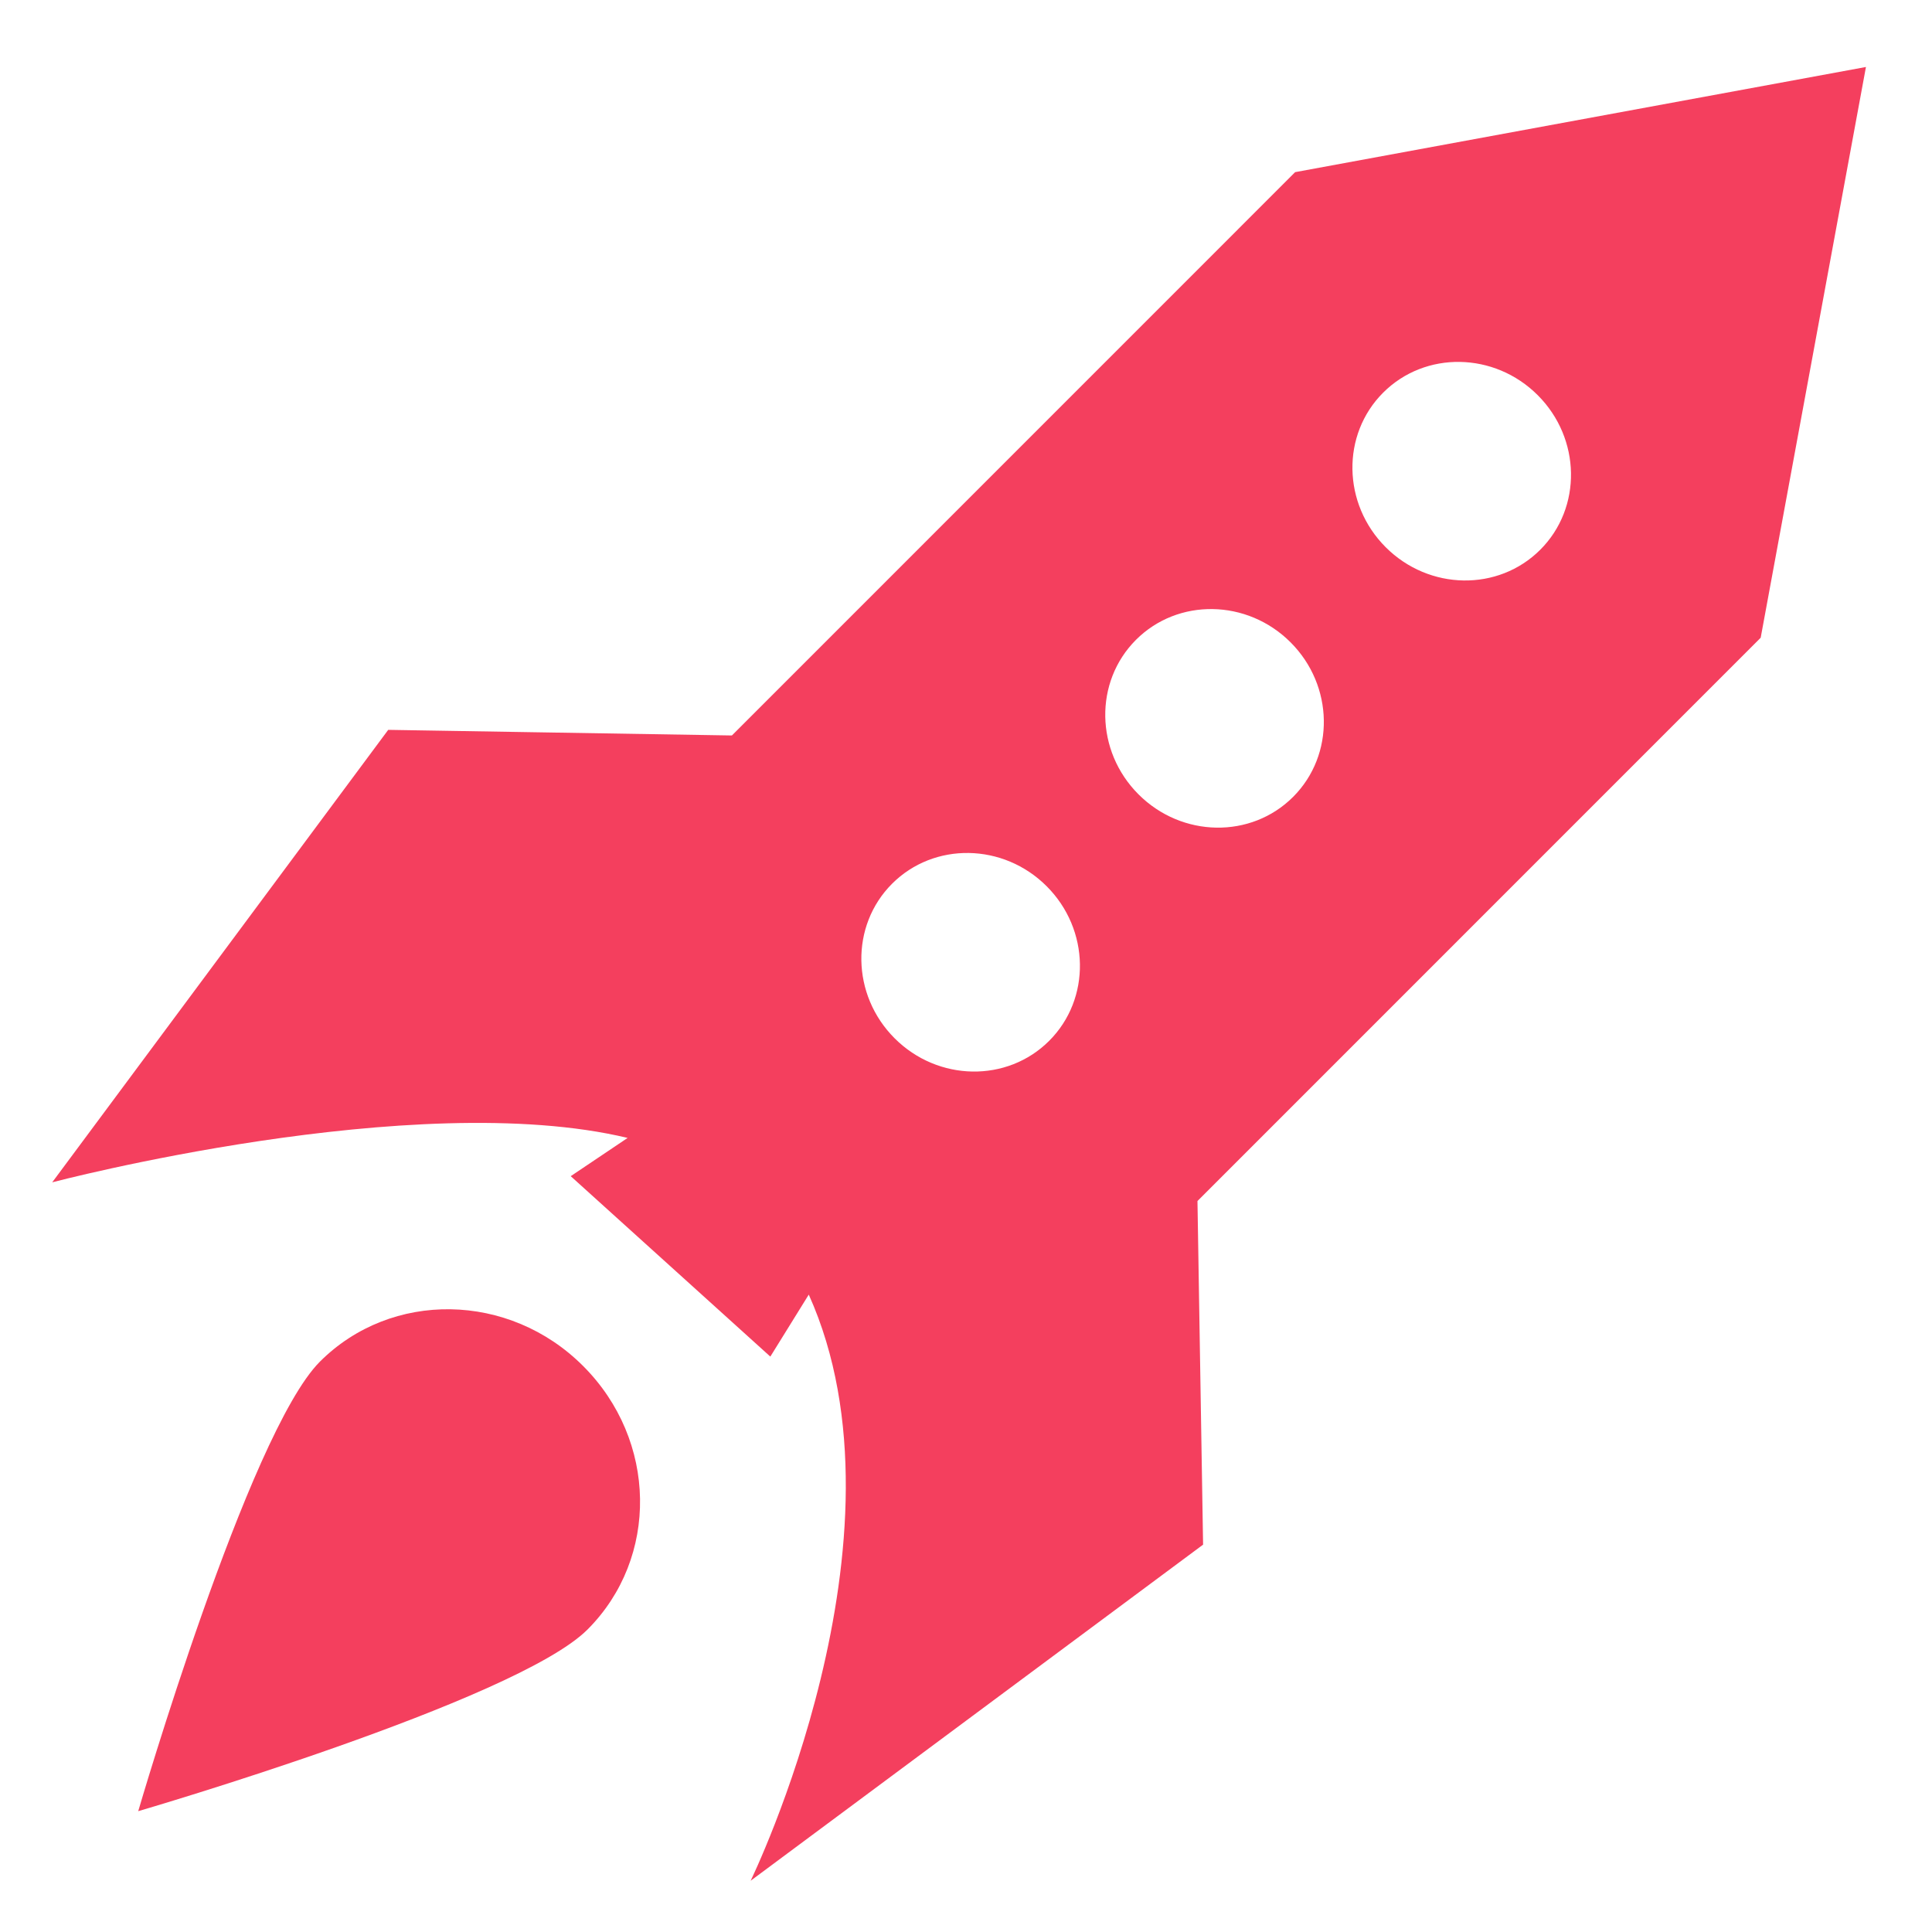
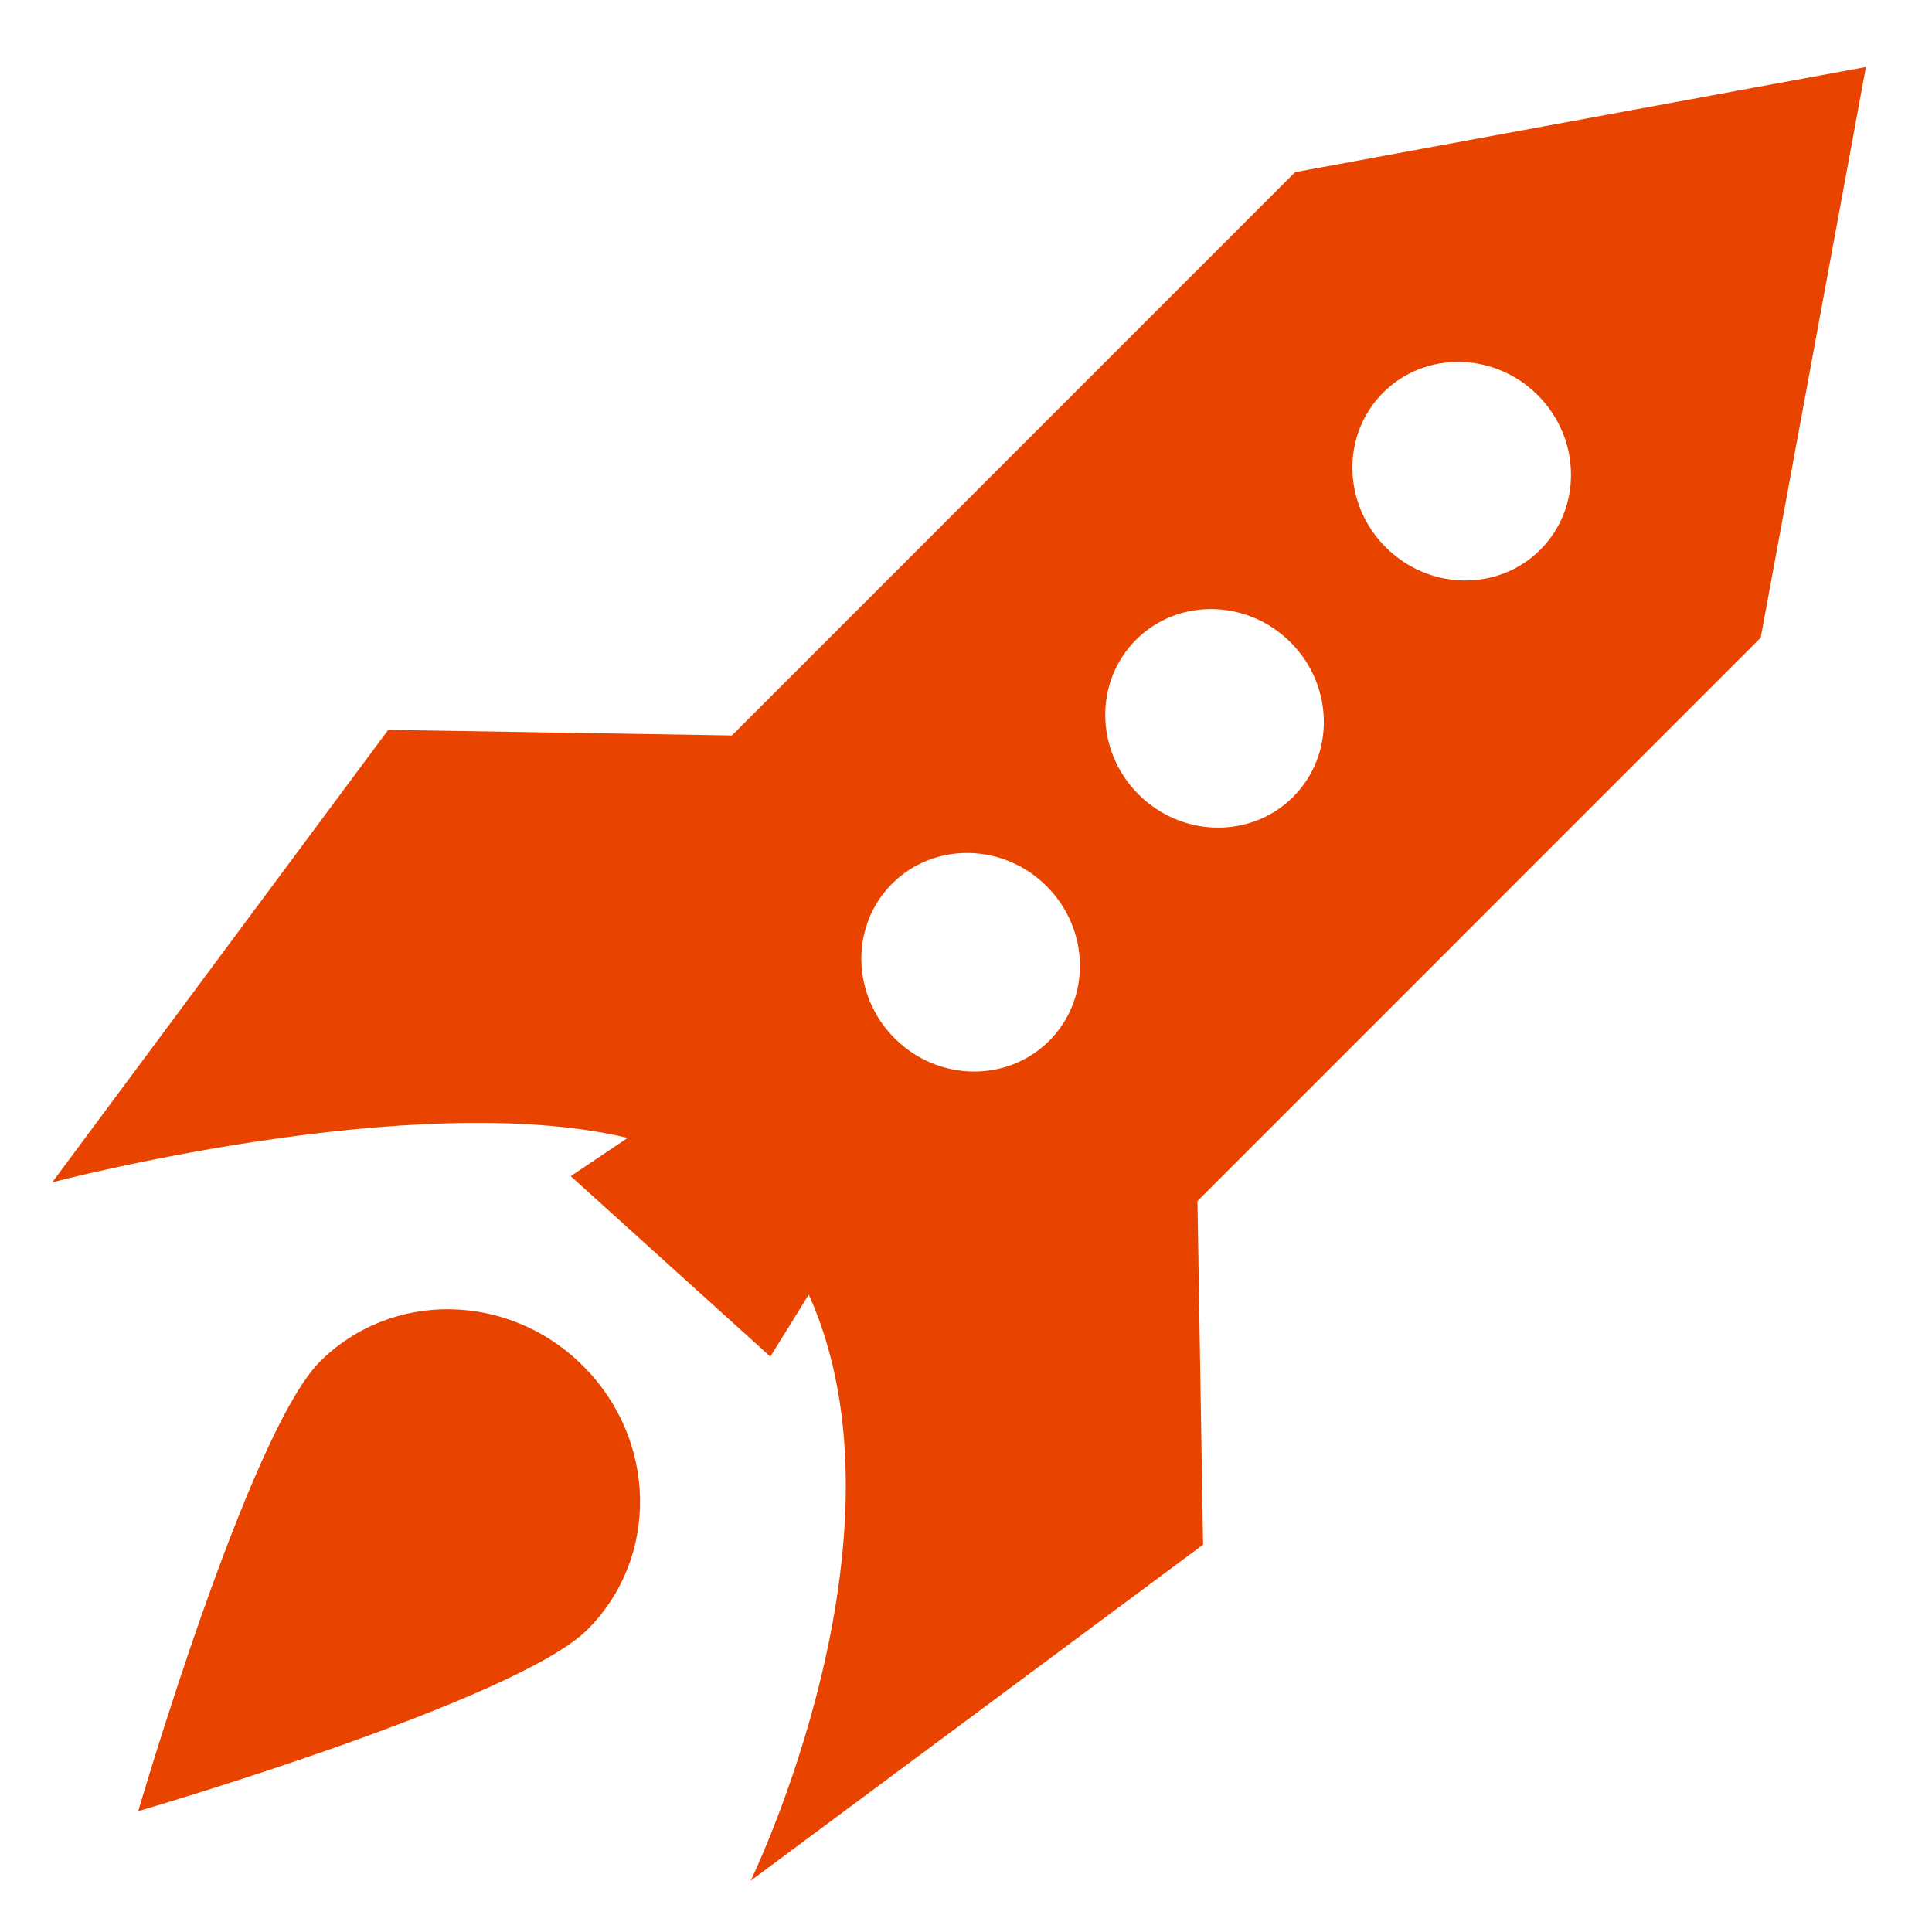
<svg xmlns="http://www.w3.org/2000/svg" xml:space="preserve" style="fill-rule:evenodd;clip-rule:evenodd;stroke-linejoin:round;stroke-miterlimit:2" viewBox="0 0 263 263">
-   <path d="M20.66 248.527s54.315-16.649 64.706-27.034c10.441-10.434 10.441-27.27 0-37.704-10.39-10.409-27.257-10.419-37.668 0-10.39 10.438-27.038 64.738-27.038 64.738Z" style="fill:#f43f5e;fill-rule:nonzero" transform="matrix(.95158 .01555 .01555 .95158 -4.708 9.737)" />
-   <path d="m409.454 68.456.009 115.849-34.766 34.766 11.592 81.084s26.559-47.073 52.852-63.741l-1.858 9.786 37.826-1.972-2.345-10.327c35.035 13.715 52.553 66.254 52.553 66.254l11.58-81.092-34.759-34.758-.008-115.847L455.8-1.059l-46.346 69.515Zm46.343 98.985c8.63 0 15.636 7.006 15.636 15.636 0 8.629-7.006 15.636-15.636 15.636-8.63 0-15.636-7.007-15.636-15.636 0-8.63 7.006-15.636 15.636-15.636Zm0-50.165c8.63 0 15.636 7.007 15.636 15.636 0 8.63-7.006 15.636-15.636 15.636-8.63 0-15.636-7.006-15.636-15.636 0-8.629 7.006-15.636 15.636-15.636Zm0-50.834c8.63 0 15.636 7.006 15.636 15.636 0 8.629-7.006 15.635-15.636 15.635-8.63 0-15.636-7.006-15.636-15.635 0-8.63 7.006-15.636 15.636-15.636Z" style="fill:#f43f5e;fill-rule:nonzero" transform="rotate(45 335.207 -221.43) scale(.96712 .93603)" />
+   <path d="M20.66 248.527s54.315-16.649 64.706-27.034c10.441-10.434 10.441-27.27 0-37.704-10.39-10.409-27.257-10.419-37.668 0-10.39 10.438-27.038 64.738-27.038 64.738Z" style="fill:#e84400;fill-rule:nonzero" transform="matrix(.95158 .01555 .01555 .95158 -4.708 9.737)" />
+   <path d="m409.454 68.456.009 115.849-34.766 34.766 11.592 81.084s26.559-47.073 52.852-63.741l-1.858 9.786 37.826-1.972-2.345-10.327c35.035 13.715 52.553 66.254 52.553 66.254l11.58-81.092-34.759-34.758-.008-115.847L455.8-1.059l-46.346 69.515Zm46.343 98.985c8.63 0 15.636 7.006 15.636 15.636 0 8.629-7.006 15.636-15.636 15.636-8.63 0-15.636-7.007-15.636-15.636 0-8.63 7.006-15.636 15.636-15.636Zm0-50.165c8.63 0 15.636 7.007 15.636 15.636 0 8.63-7.006 15.636-15.636 15.636-8.63 0-15.636-7.006-15.636-15.636 0-8.629 7.006-15.636 15.636-15.636Zm0-50.834c8.63 0 15.636 7.006 15.636 15.636 0 8.629-7.006 15.635-15.636 15.635-8.63 0-15.636-7.006-15.636-15.635 0-8.63 7.006-15.636 15.636-15.636Z" style="fill:#e84400;fill-rule:nonzero" transform="rotate(45 335.207 -221.43) scale(.96712 .93603)" />
</svg>
